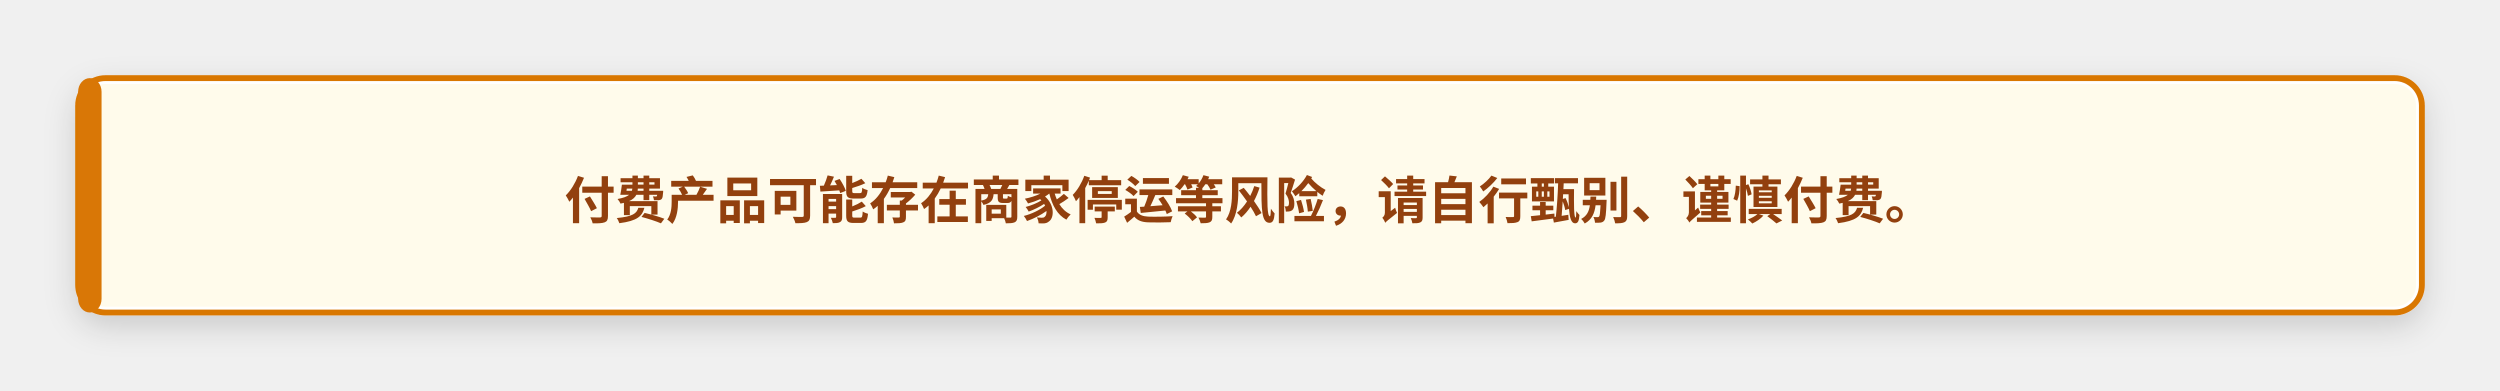
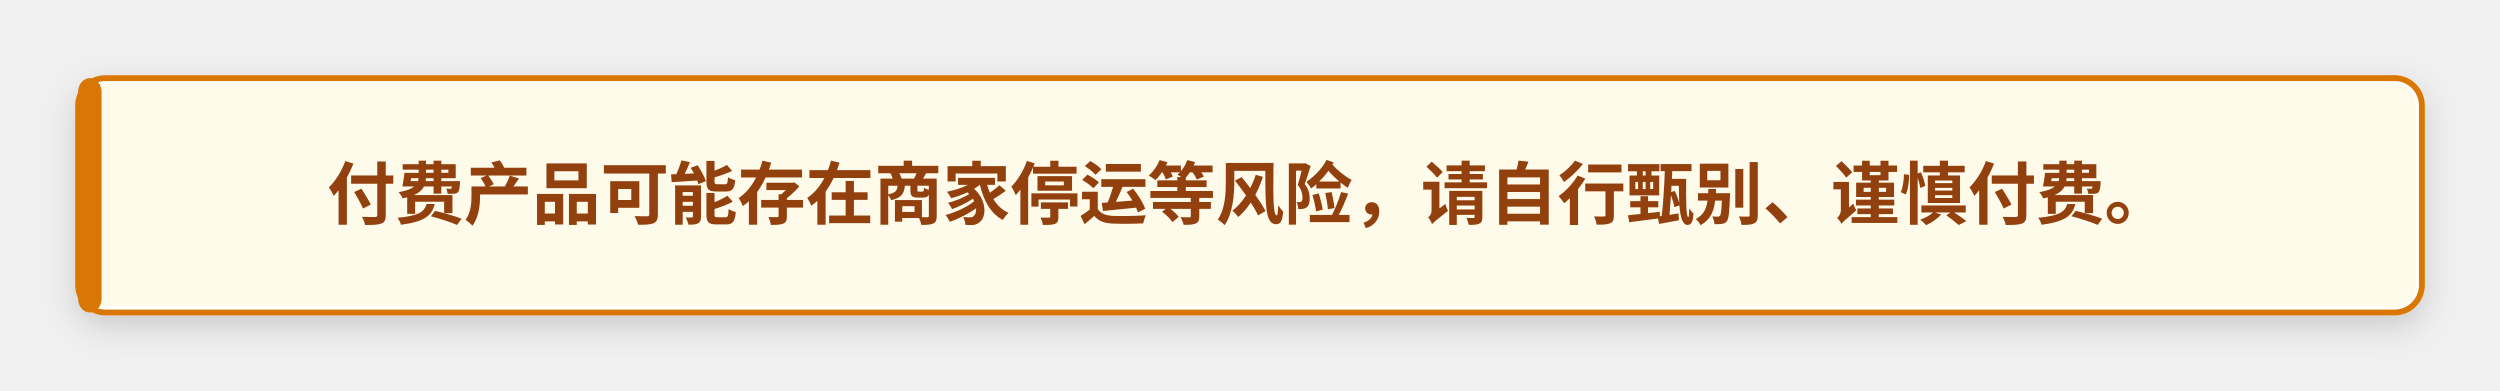
<svg xmlns="http://www.w3.org/2000/svg" width="1280" height="200" viewBox="0 0 1280 200" role="img" aria-labelledby="bannerTitle" aria-describedby="bannerDesc">
  <defs>
    <filter id="boxShadow" x="-20%" y="-20%" width="140%" height="140%">
      <feGaussianBlur in="SourceAlpha" stdDeviation="8" />
      <feOffset dx="0" dy="6" result="offsetblur" />
      <feComponentTransfer>
        <feFuncA type="linear" slope="0.15" />
      </feComponentTransfer>
      <feMerge>
        <feMergeNode />
        <feMergeNode in="SourceGraphic" />
      </feMerge>
    </filter>
  </defs>
  <g filter="url(#boxShadow)">
    <rect x="40" y="40" width="1200" height="120" rx="14" ry="14" fill="#ffffff" stroke="#d97706" stroke-width="3" />
    <rect x="43" y="43" width="1194" height="114" rx="11" ry="11" fill="#fffbeb" />
  </g>
  <rect x="40" y="40" width="12" height="120" rx="7" ry="7" fill="#d97706" />
-   <text x="640" y="112" font-family="system-ui, -apple-system, BlinkMacSystemFont, 'Segoe UI', Roboto, 'Helvetica Neue', Arial, 'Noto Sans SC', sans-serif" font-size="26" font-weight="800" fill="#92400e" text-anchor="middle">付费产品可能存在商家停运等风险，请自行甄别、谨慎付费。</text>
+   <text x="640" y="112" font-family="system-ui, -apple-system, BlinkMacSystemFont, 'Segoe UI', Roboto, 'Helvetica Neue', Arial, 'Noto Sans SC', sans-serif" font-size="35" font-weight="800" fill="#92400e" text-anchor="middle">付费产品可能存在商家停运等风险，请自行甄别、谨慎付费。</text>
</svg>
